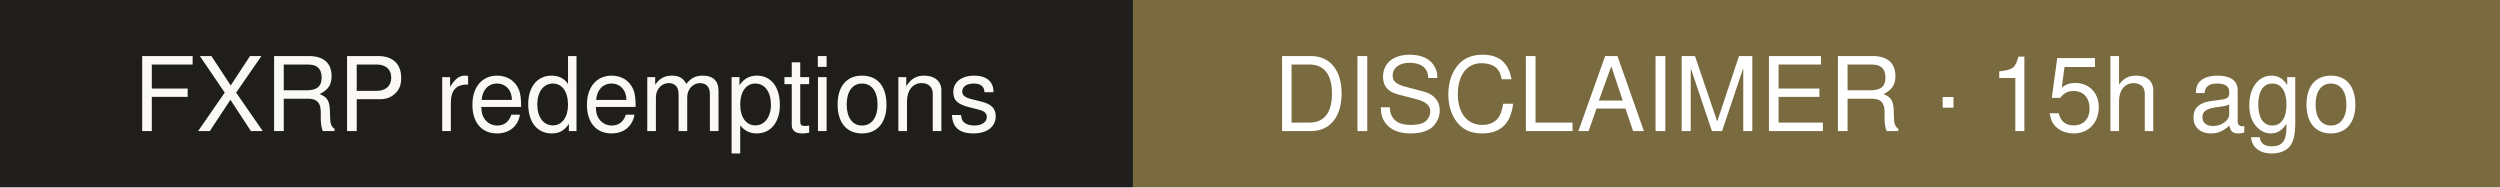
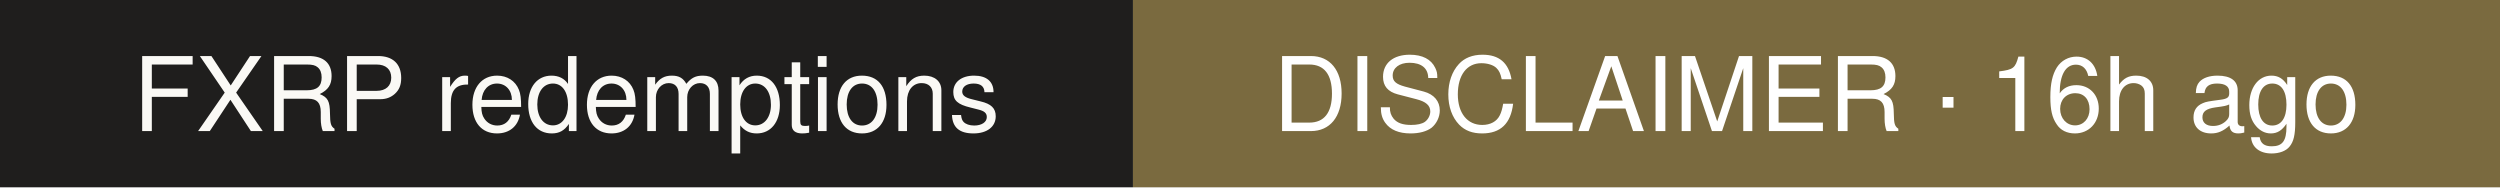
- <svg xmlns="http://www.w3.org/2000/svg" width="267" height="20" role="img" aria-label="FXRP redemptions: DISCLAIMER · 15h ago">
+ <svg xmlns="http://www.w3.org/2000/svg" width="267" height="20" role="img" aria-label="FXRP redemptions: DISCLAIMER · 16h ago">
  <rect width="121" height="20" fill="#1F1E1D" />
  <rect x="121" width="146" height="20" fill="#7A6A3F" />
  <g font-family="ui-sans-serif,system-ui,-apple-system,Segoe UI,Helvetica,Arial,sans-serif" font-size="11">
    <text x="60.5" y="14" fill="#FAF9F5" text-anchor="middle">FXRP redemptions</text>
-     <text x="194" y="14" fill="#FFFFFF" text-anchor="middle">DISCLAIMER · 15h ago</text>
+     <text x="194" y="14" fill="#FFFFFF" text-anchor="middle">DISCLAIMER · 16h ago</text>
  </g>
</svg>
